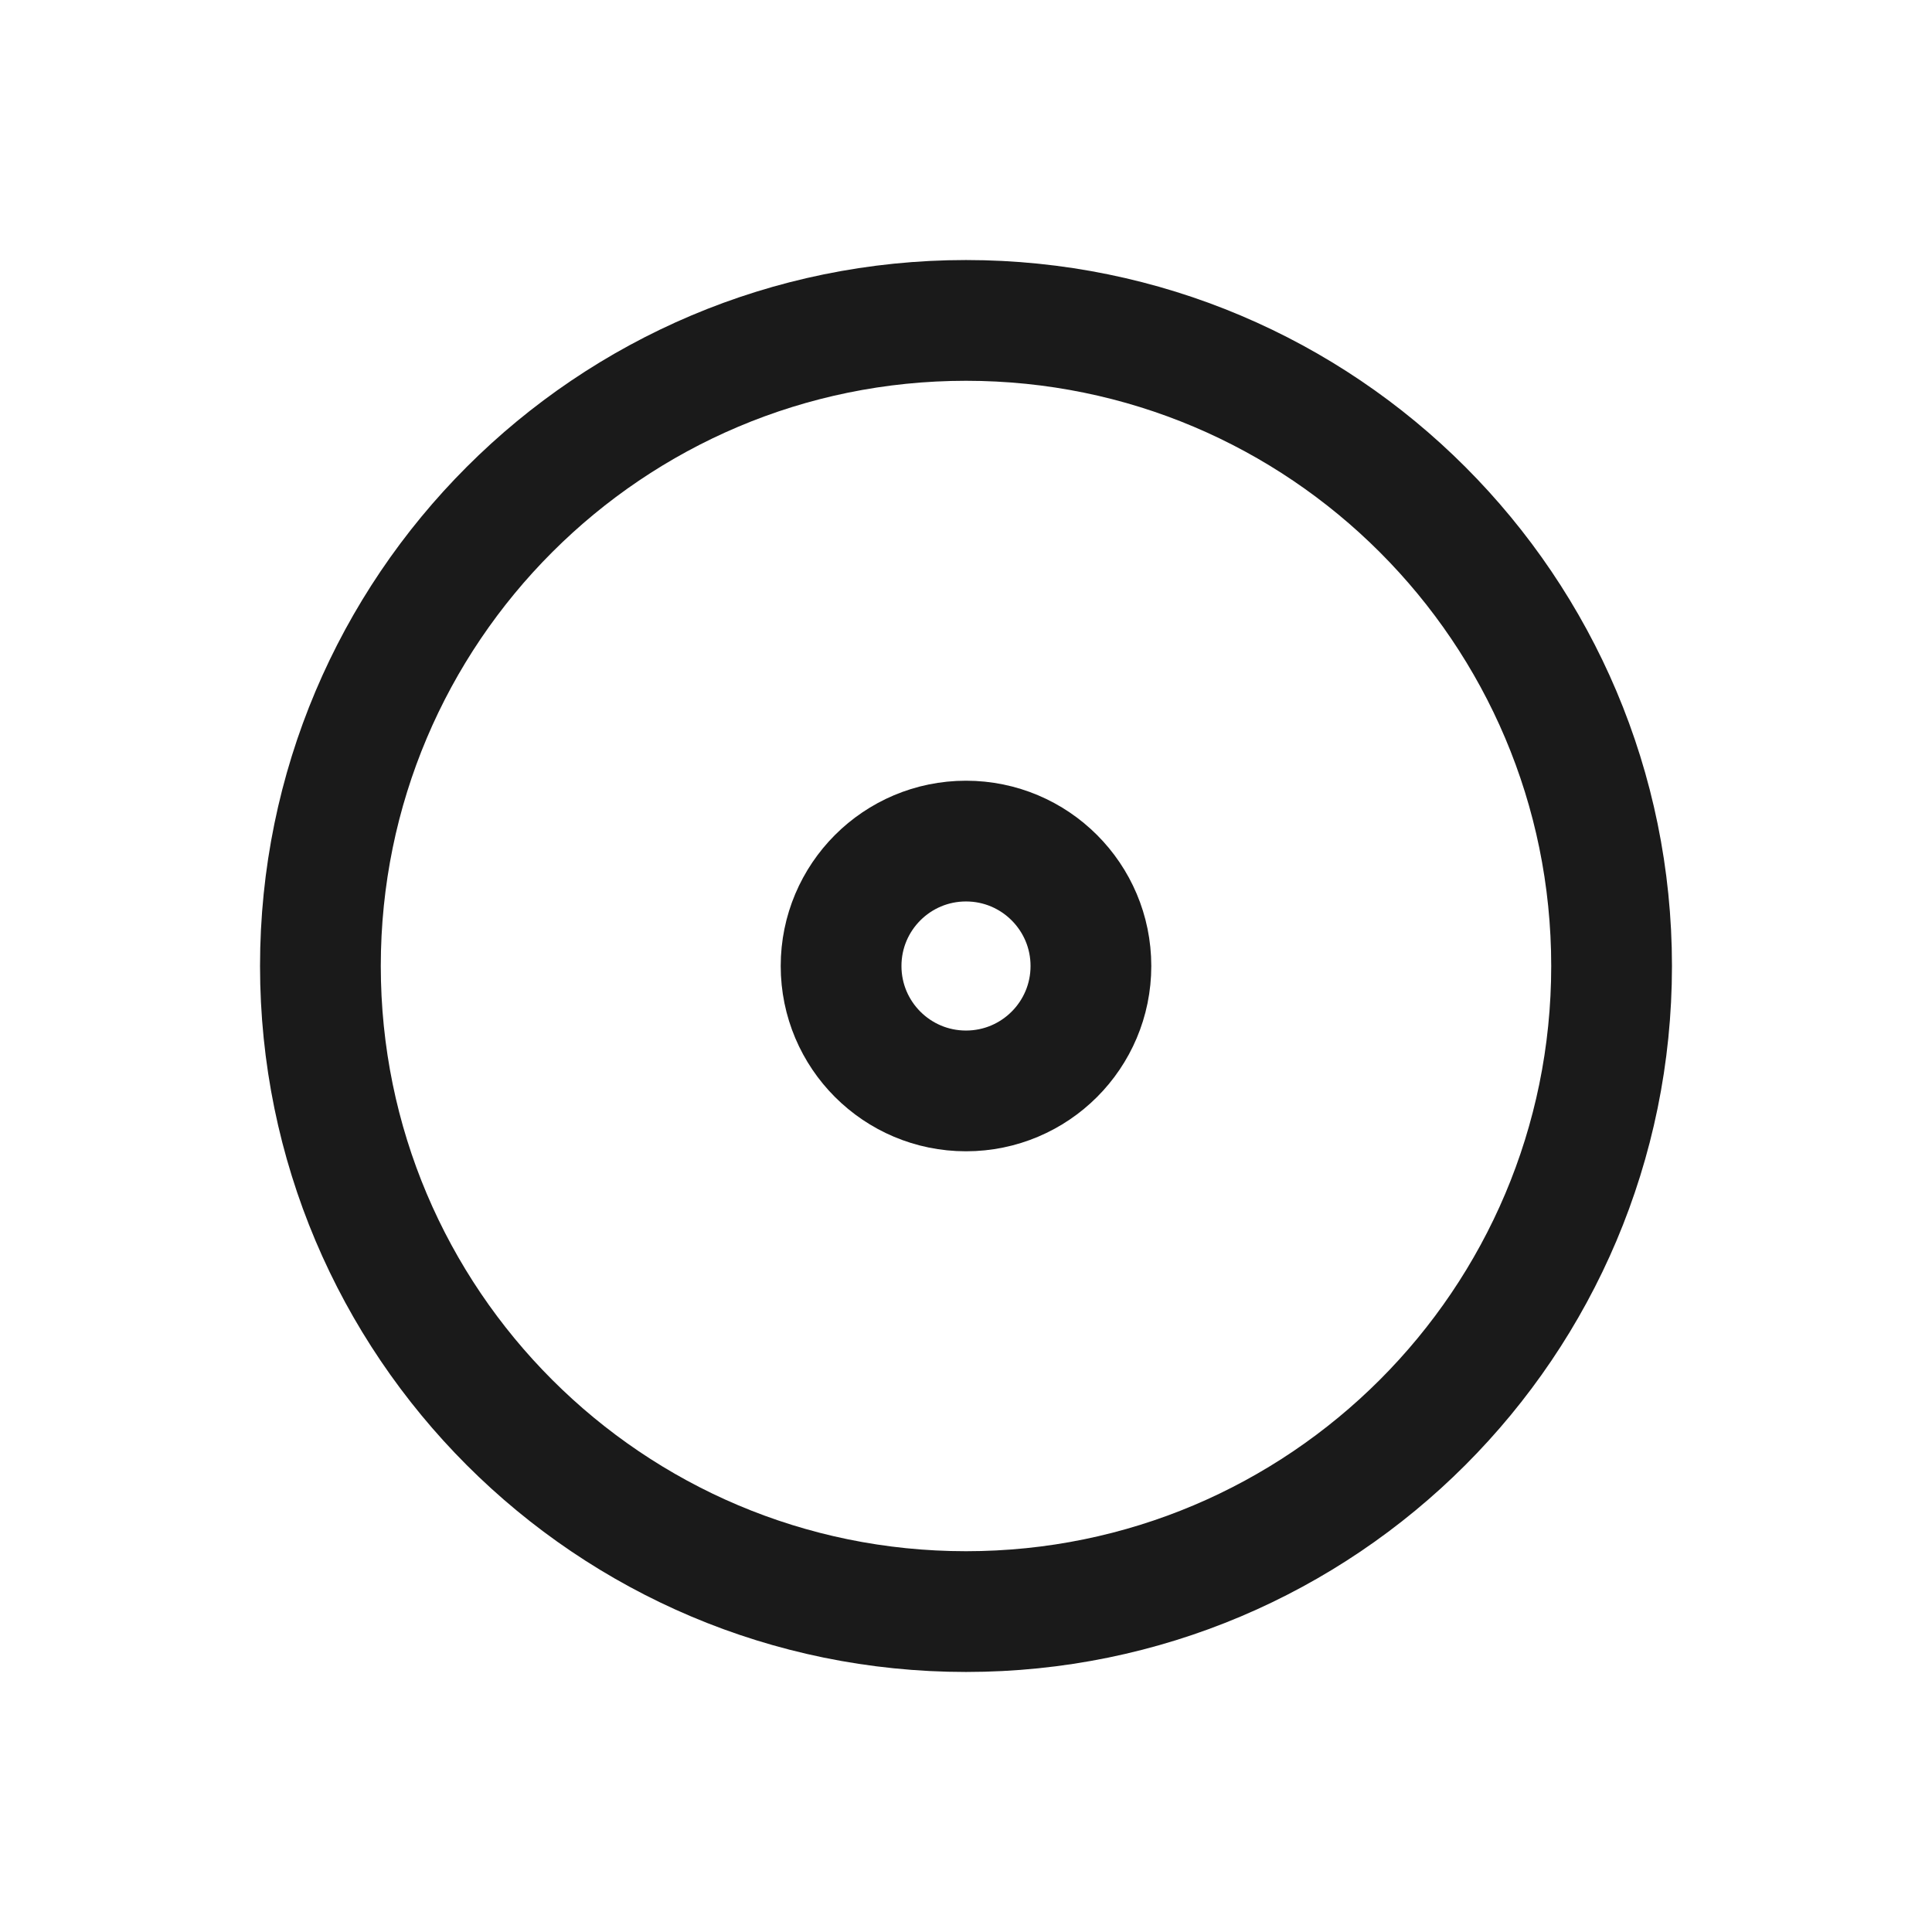
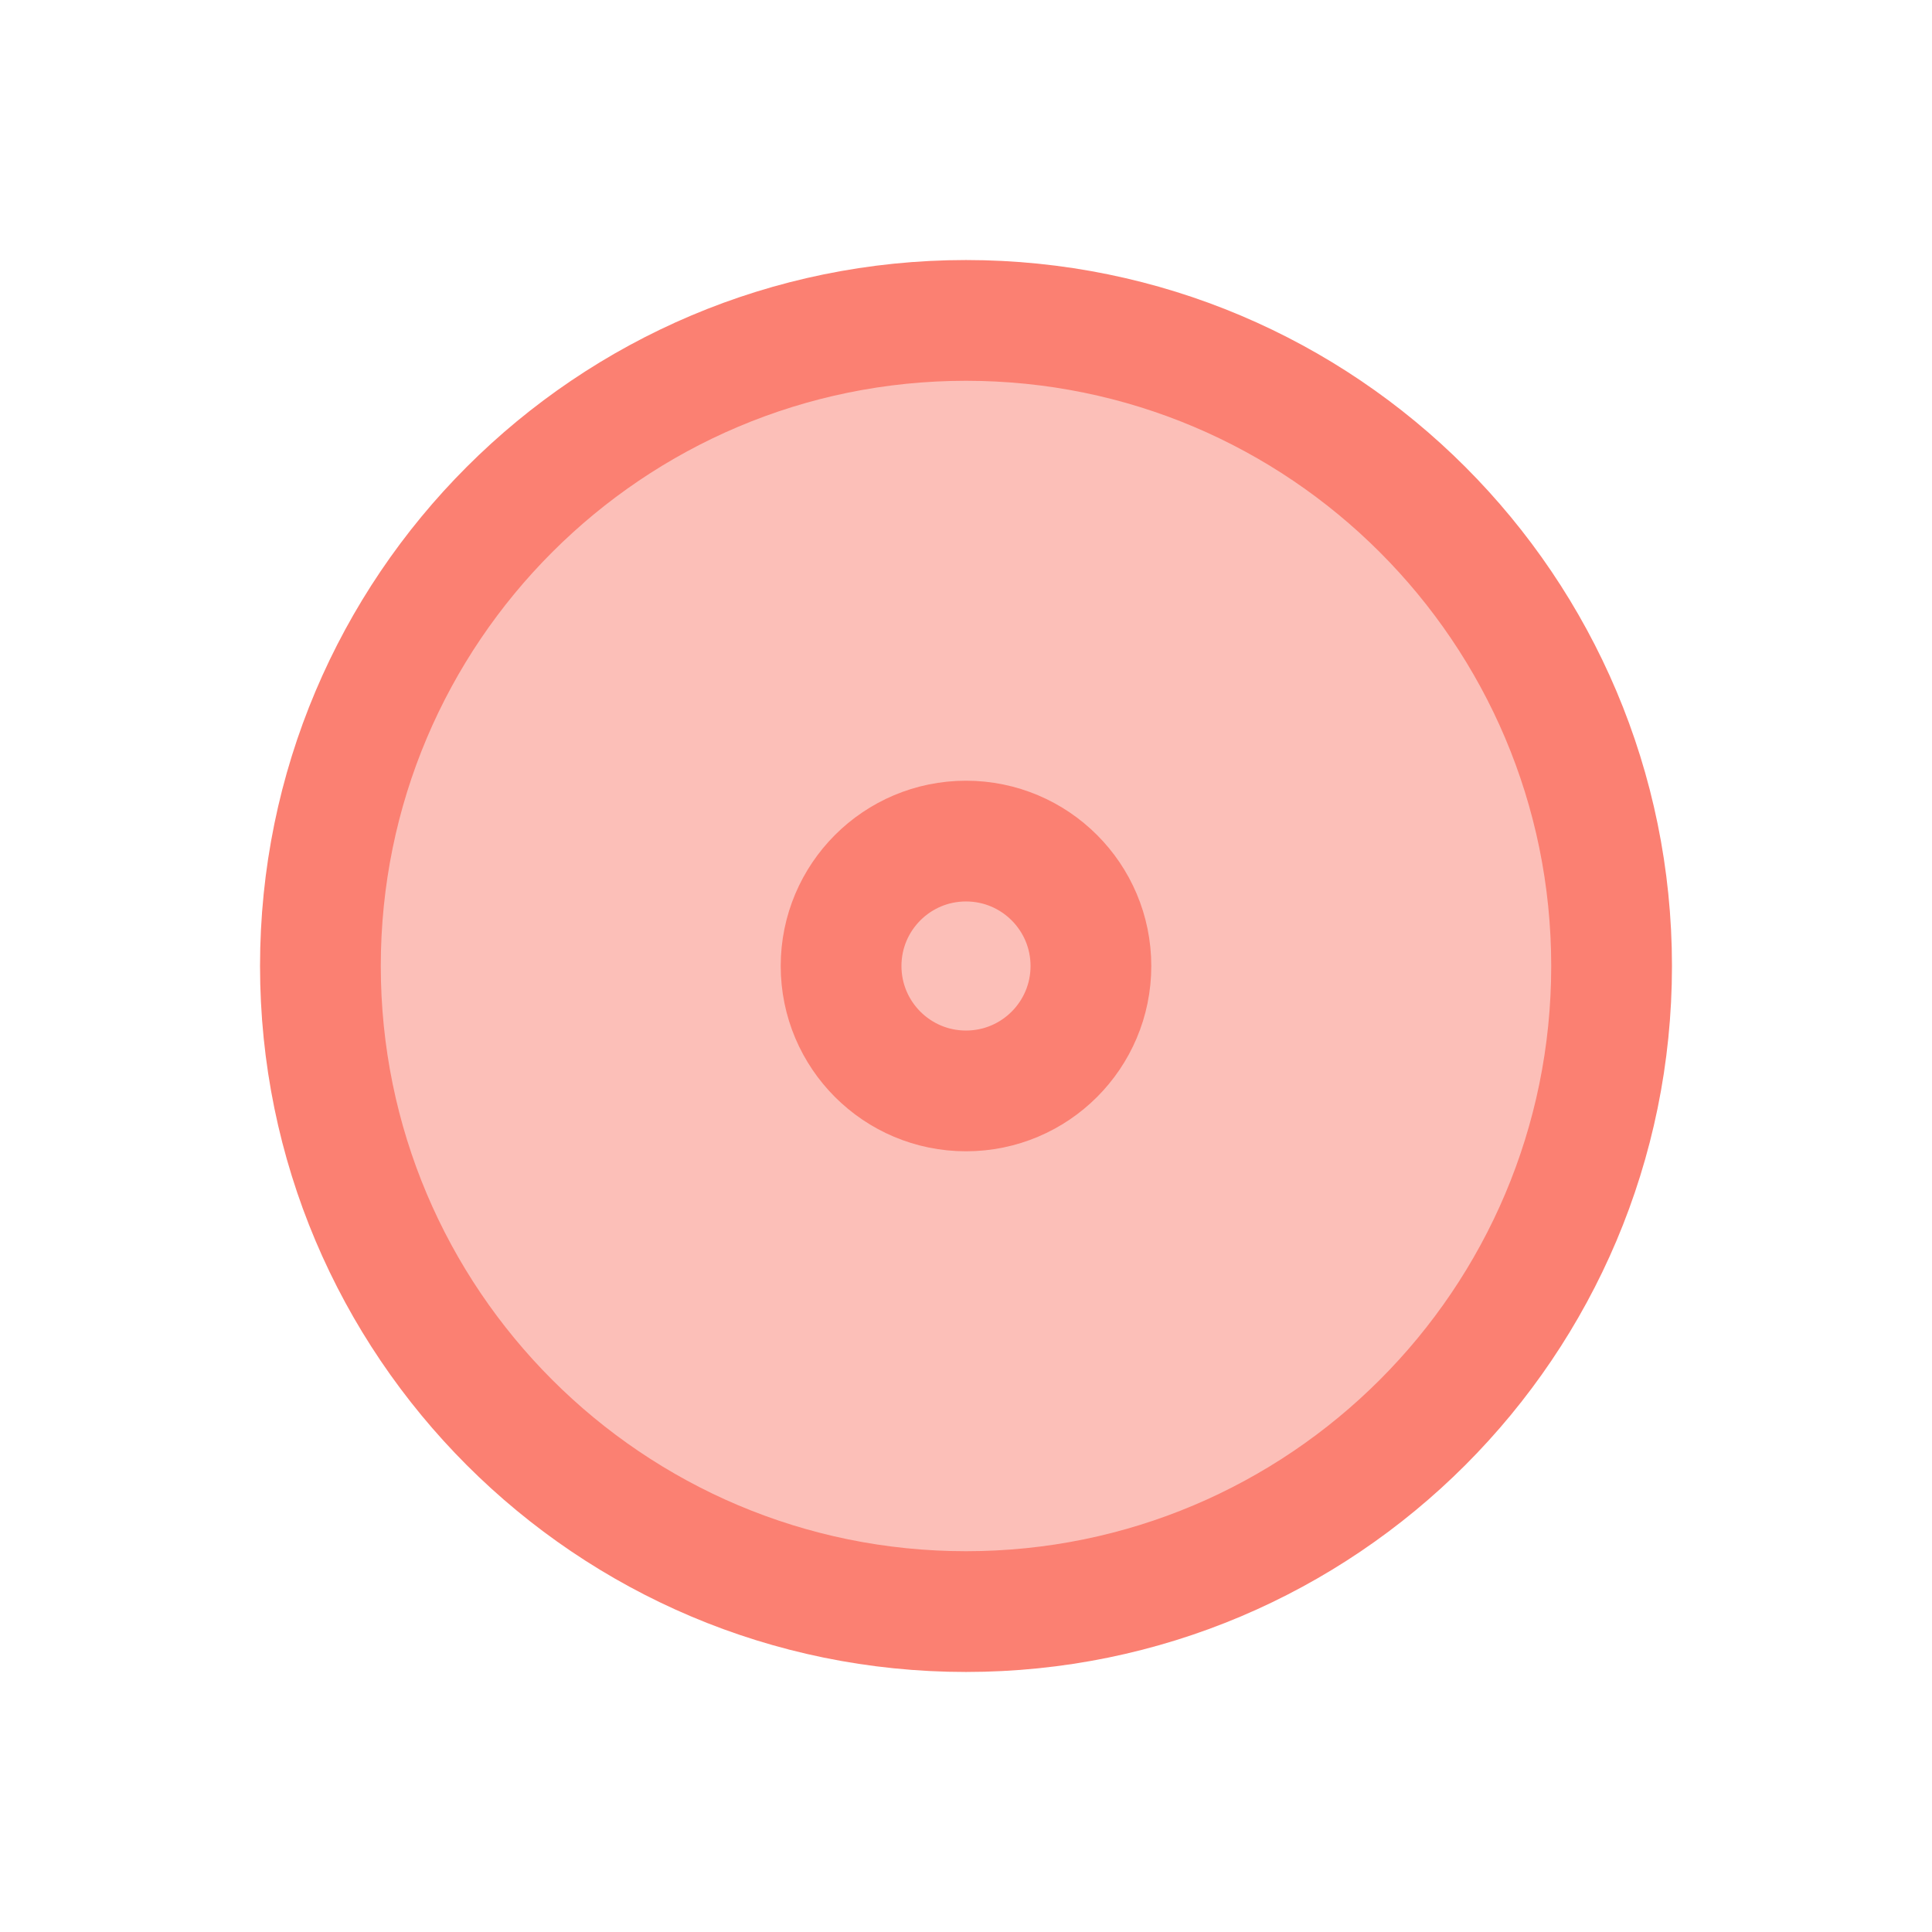
<svg xmlns="http://www.w3.org/2000/svg" width="32" height="32" viewBox="0 0 32 32" version="1.1" id="svg5">
  <defs id="defs2">
    </defs>
  <g id="layer1">
-     <circle style="fill:none;stroke:#1a1a1a;stroke-width:2;stroke-linecap:round;stroke-linejoin:round" id="path935" cx="16" cy="16" r="10.693" />
-     <circle style="fill:none;stroke:#1a1a1a;stroke-width:2;stroke-linecap:round;stroke-linejoin:round;stroke-miterlimit:4;stroke-dasharray:none" id="path935-6" cx="16" cy="16" r="2.069" />
+     <path id="path935-6" style="fill:#fb8072;stroke:#fb8072;stroke-width:2;stroke-linecap:round;stroke-linejoin:round;fill-opacity:0.5" d="M 18.069,16 A 2.069,2.069 0 0 1 16,18.069 2.069,2.069 0 0 1 13.931,16 2.069,2.069 0 0 1 16,13.931 2.069,2.069 0 0 1 18.069,16 Z m 8.624,0 A 10.693,10.693 0 0 1 16,26.693 10.693,10.693 0 0 1 5.307,16 10.693,10.693 0 0 1 16,5.307 10.693,10.693 0 0 1 26.693,16 Z" />
  </g>
</svg>
